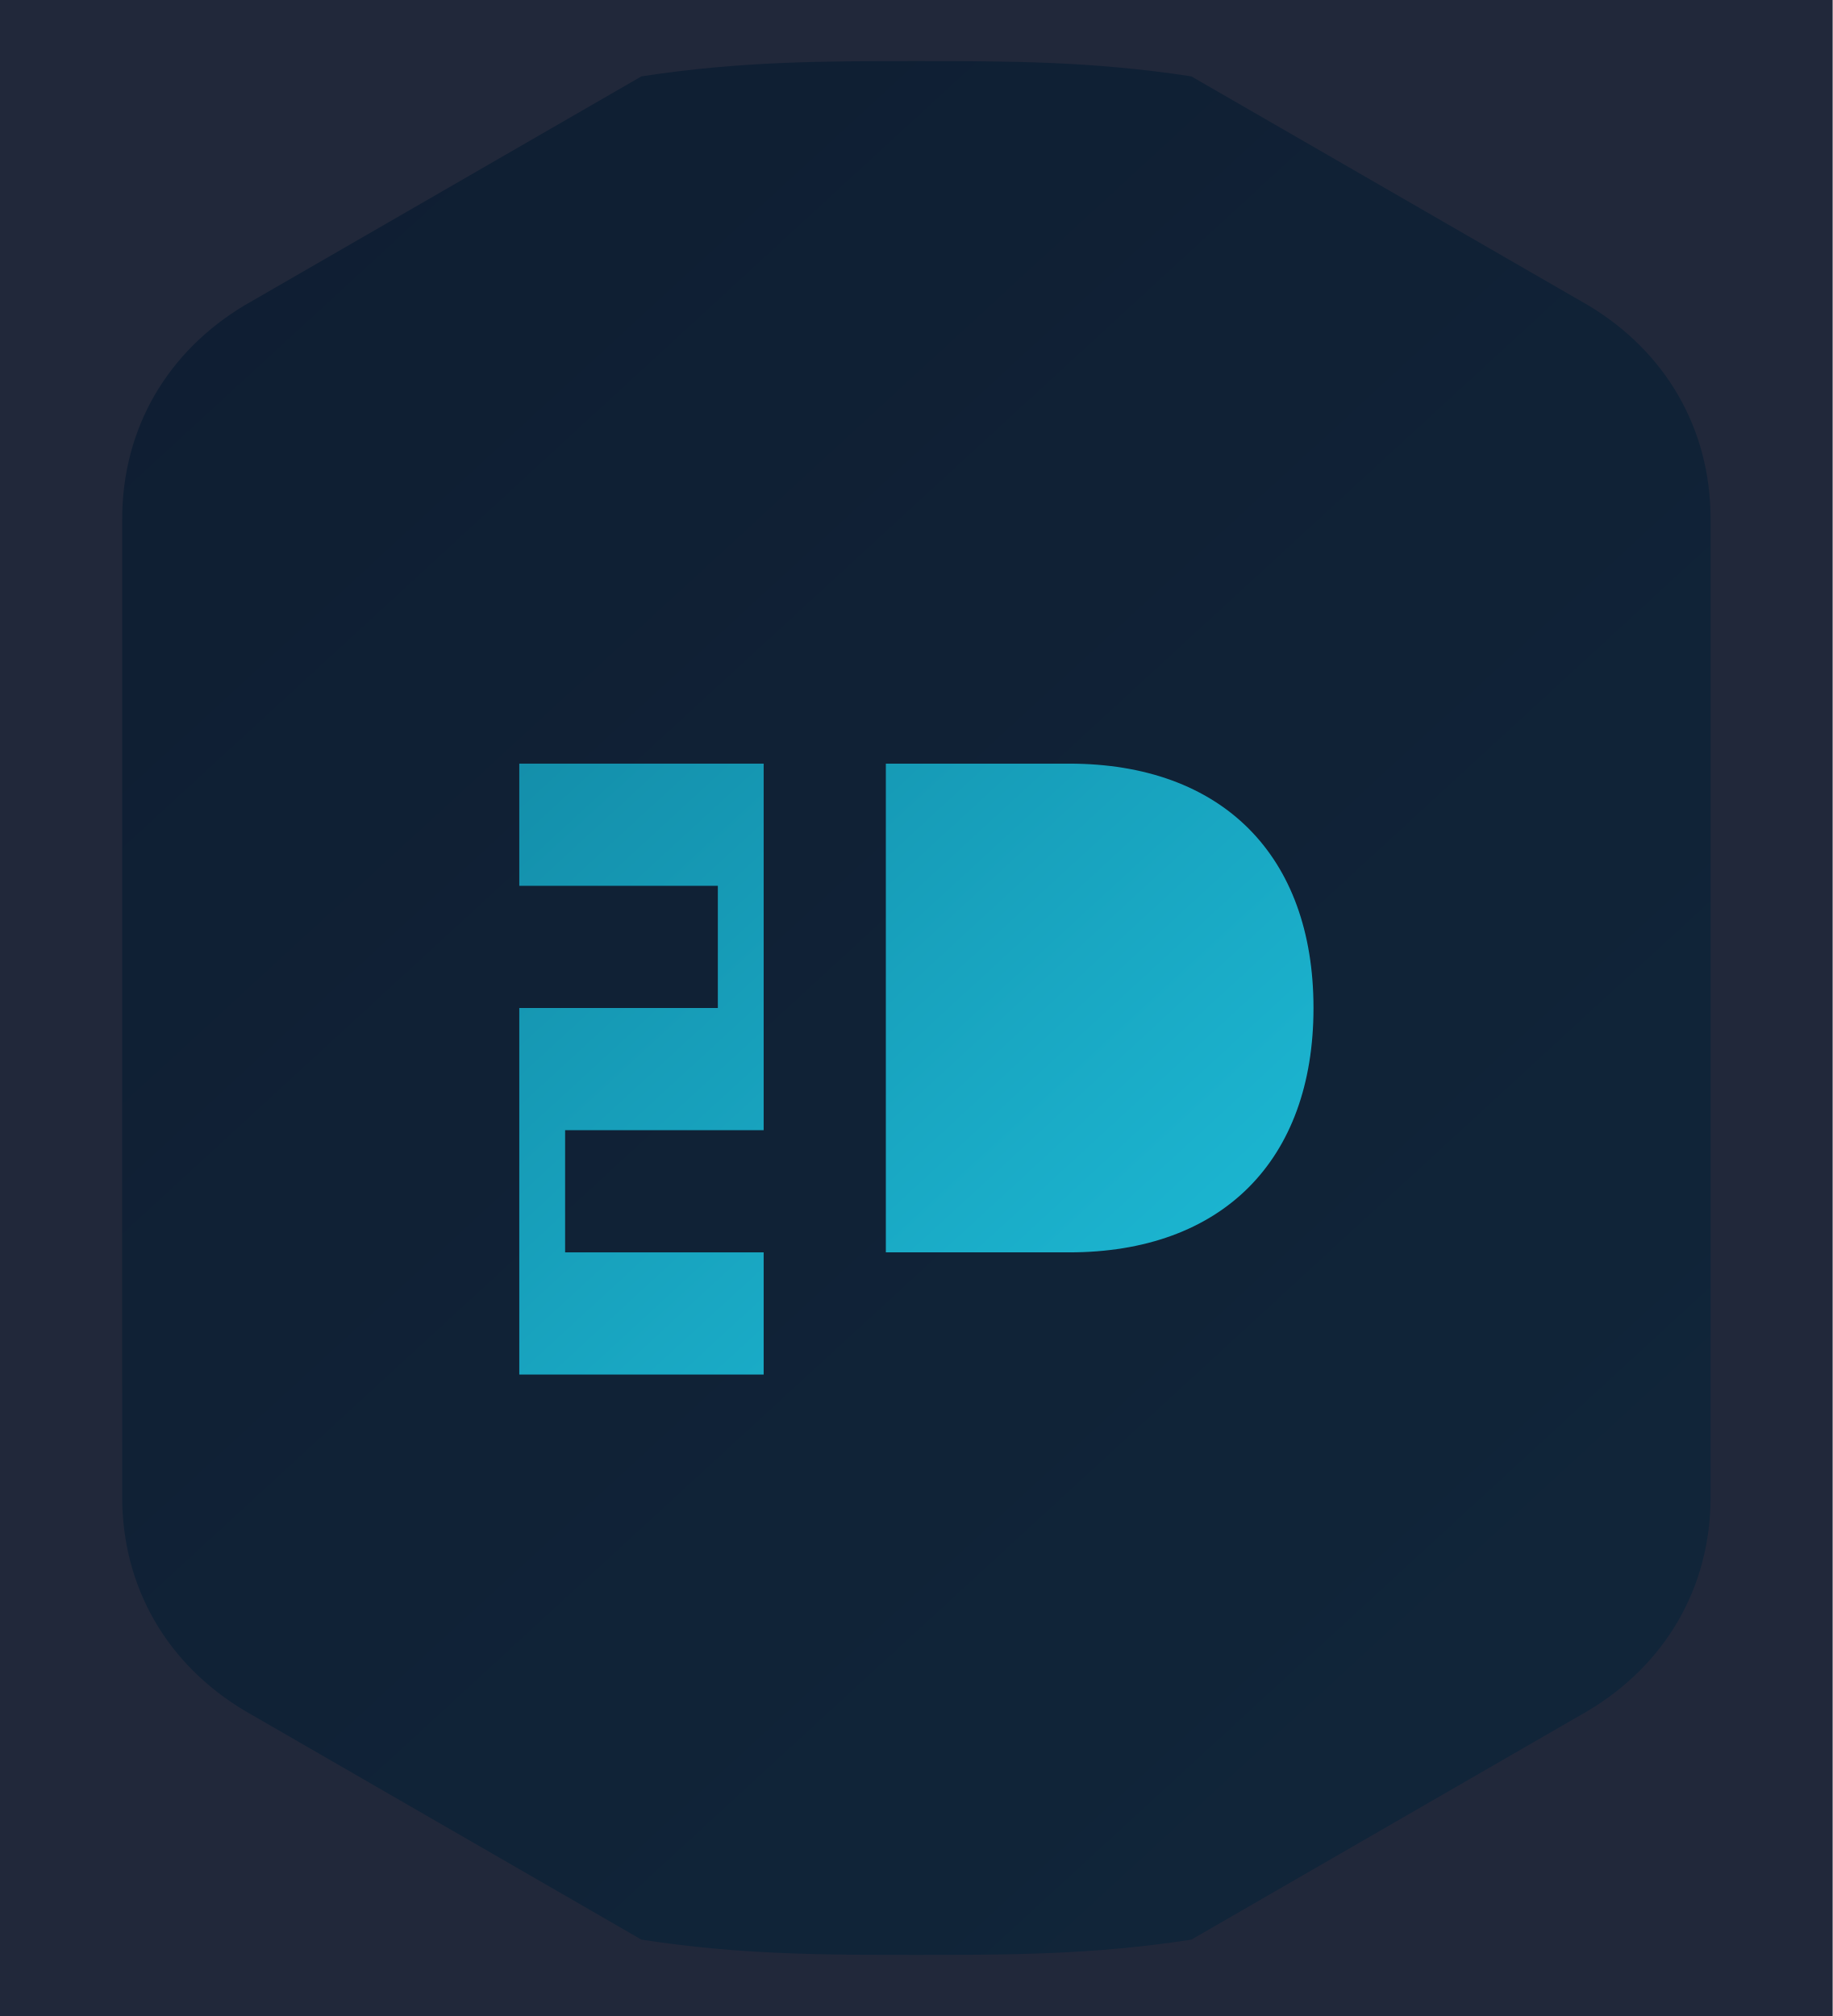
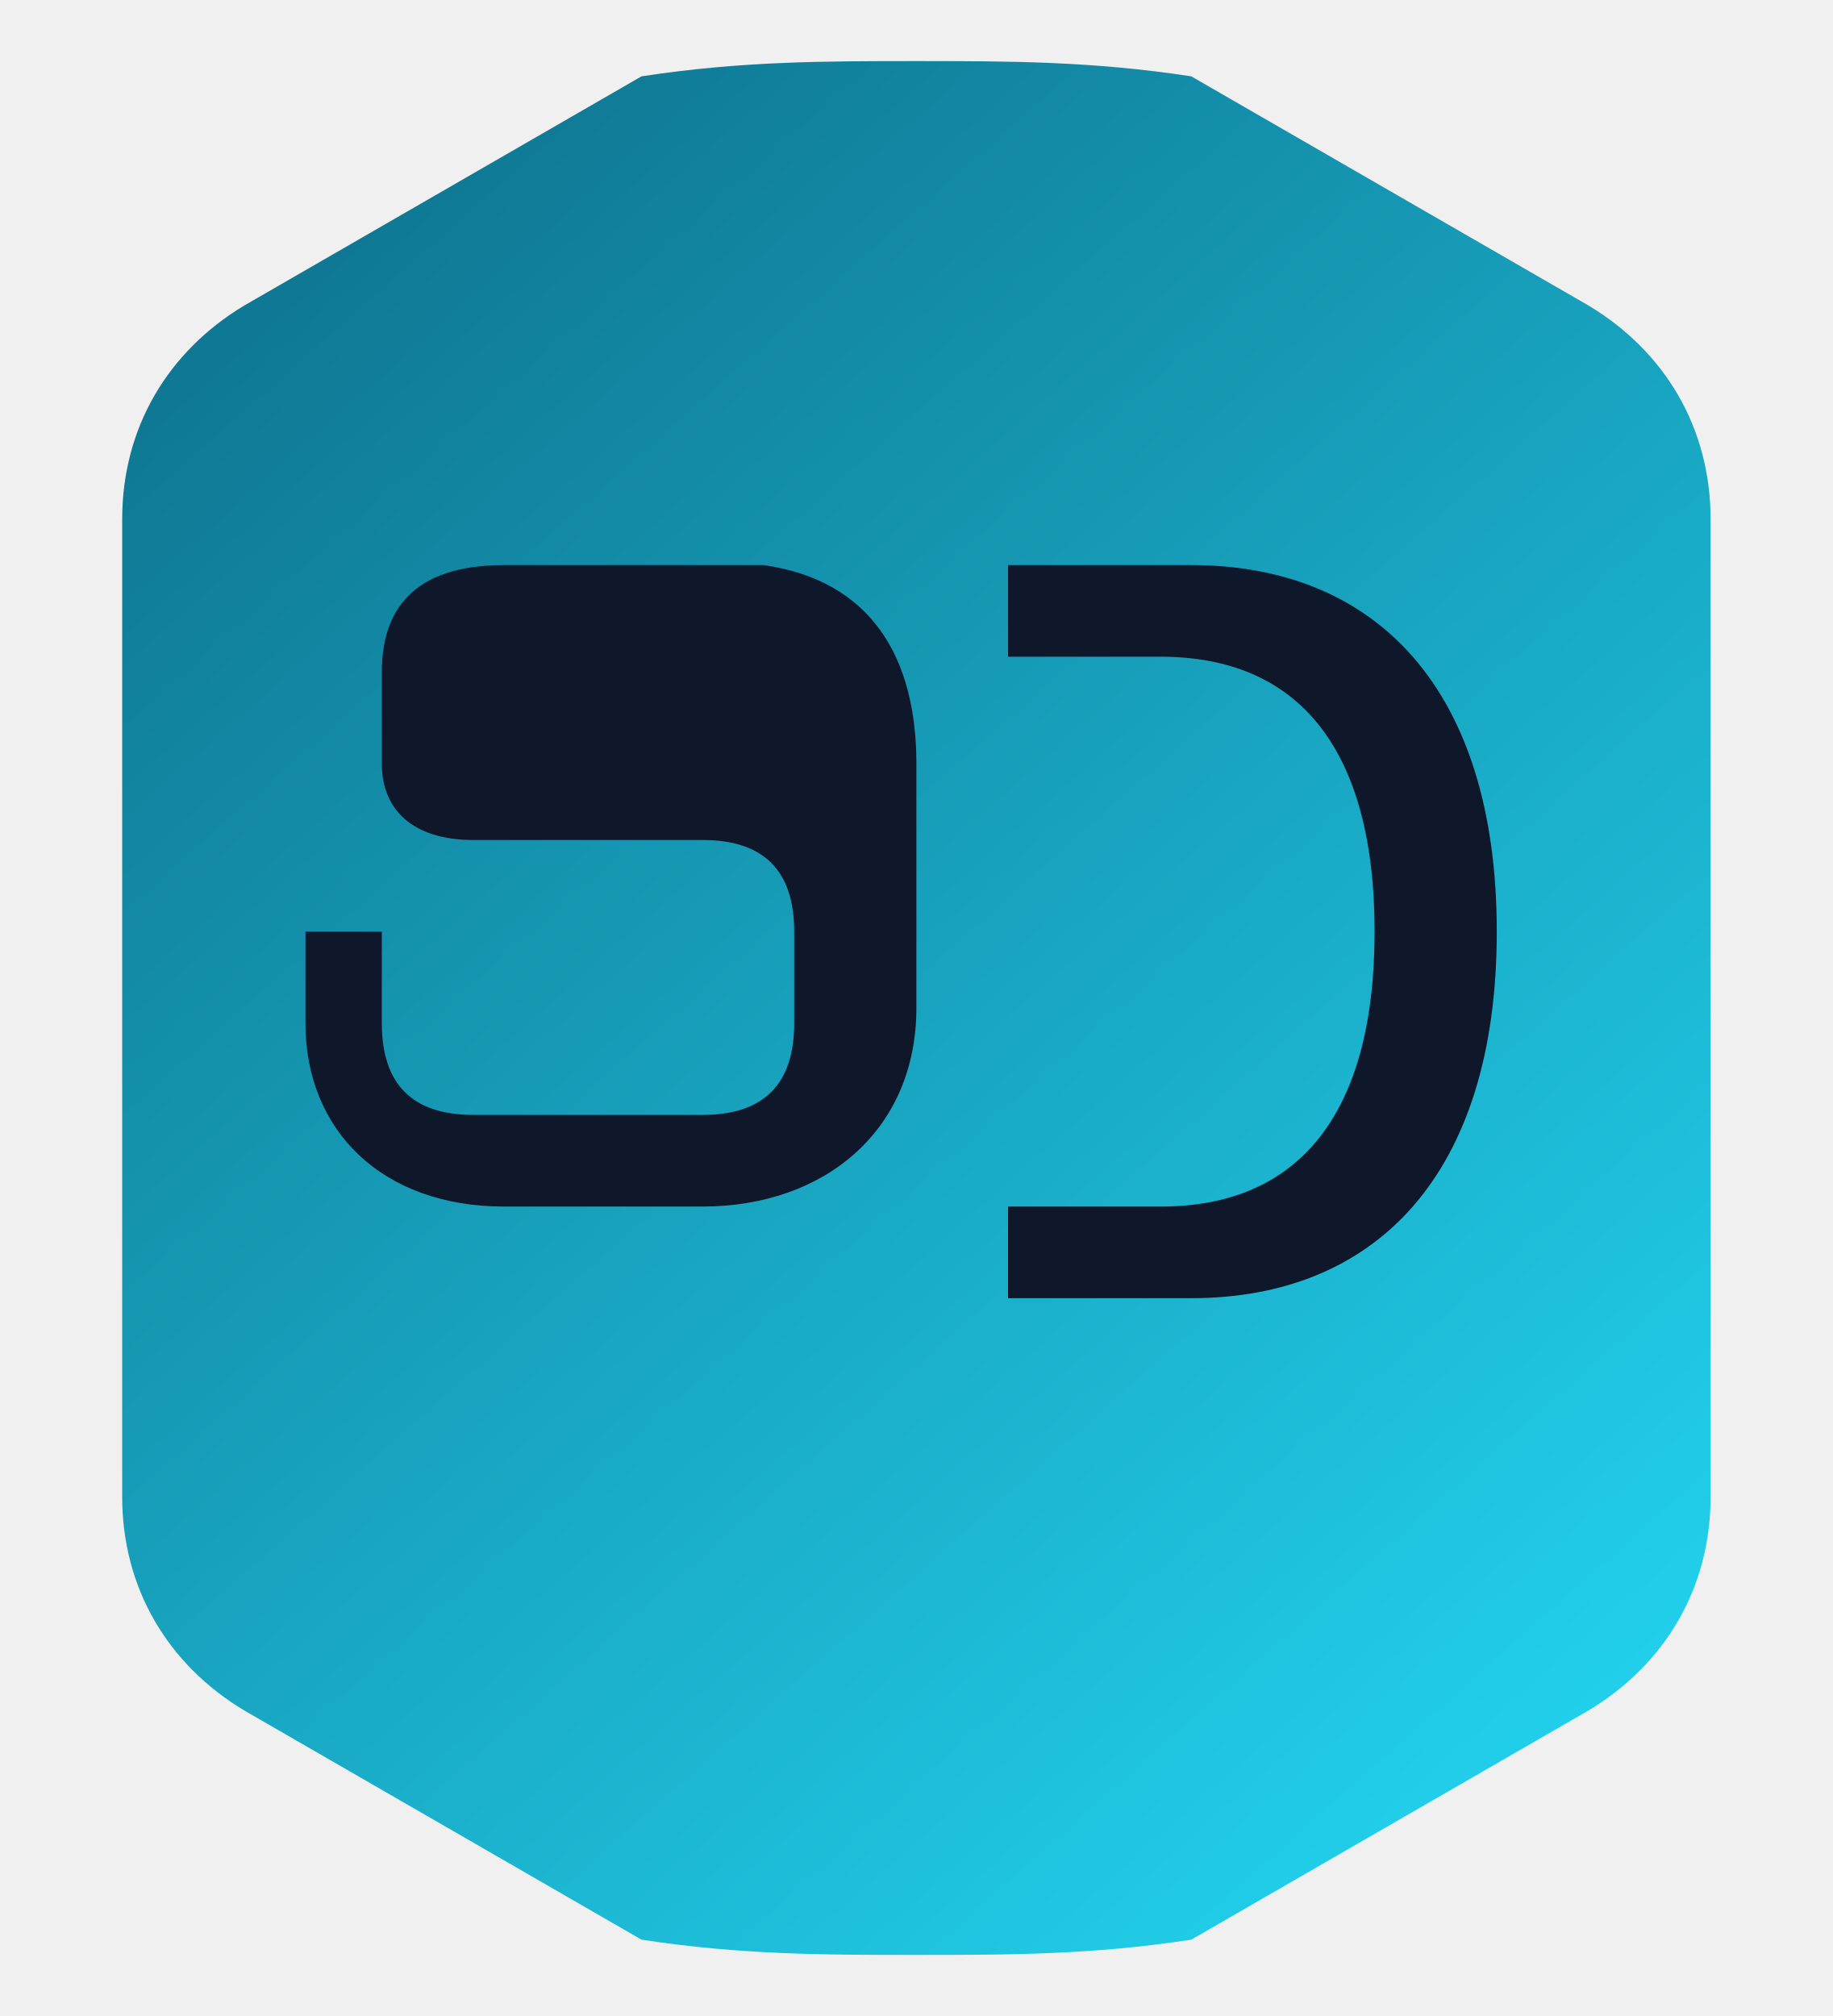
<svg xmlns="http://www.w3.org/2000/svg" width="120" height="132" viewBox="0 0 120 132" fill="none" role="img" aria-label="Soporte Digital">
  <defs>
-     <linearGradient id="sdGrad" x1="14" y1="16" x2="106" y2="116" gradientUnits="userSpaceOnUse">
+     <linearGradient id="sdGrad" x1="14" y1="14" x2="106" y2="118" gradientUnits="userSpaceOnUse">
      <stop offset="0" stop-color="#0E7490" />
      <stop offset="1" stop-color="#22D3EE" />
    </linearGradient>
  </defs>
  <path d="M60 4            C66 4 71.5 4 78 5            L104 20            C109 23 112 28 112 34            L112 98            C112 104 109 109 104 112            L78 127            C71.5 128 66 128 60 128            C54 128 48.5 128 42 127            L16 112            C11 109 8 104 8 98            L8 34            C8 28 11 23 16 20            L42 5            C48.5 4 54 4 60 4 Z" fill="url(#sdGrad)" />
-   <mask id="sdMask">
-     <rect width="120" height="132" fill="white" />
-     <g fill="black" font-family="Arial, Helvetica, sans-serif" font-weight="900">
-       <path d="M50 50                L34 50                L34 58                L47 58                L47 66                L34 66                L34 90                L50 90                L50 82                L37 82                L37 74                L50 74 Z" />
-       <path d="M58 50                L70 50                C80 50 86 56 86 66                C86 76 80 82 70 82                L58 82 Z                M62 56                L70 56                C76 56 80 60 80 66                C80 72 76 76 70 76                L62 76 Z" />
-     </g>
-   </mask>
-   <path d="M0 0 H120 V132 H0 Z" fill="#0F172A" mask="url(#sdMask)" opacity="0.92" />
+   <g fill="#0F172A">
+     <path d="M52 44              C52 40 49 37 43 37              L33 37              C27 37 25 40 25 44              L25 50              C25 53 27 55 31 55              L46 55              C50 55 52 57 52 61              L52 67              C52 71 50 73 46 73              L31 73              C27 73 25 71 25 67              L25 61              L20 61              L20 67              C20 74 25 79 33 79              L46 79              C54 79 60 74 60 66              L60 50              C60 43 57 38 50 37              L43 37              C40 37 38 39 38 42              L38 48              L43 48              L43 44              Z" />
+     <path d="M66 37              L78 37              C90 37 98 45 98 61              C98 77 90 85 78 85              L66 85              L66 79              L76 79              C85 79 90 73 90 61              C90 49 85 43 76 43              L66 43              Z" />
+   </g>
</svg>
